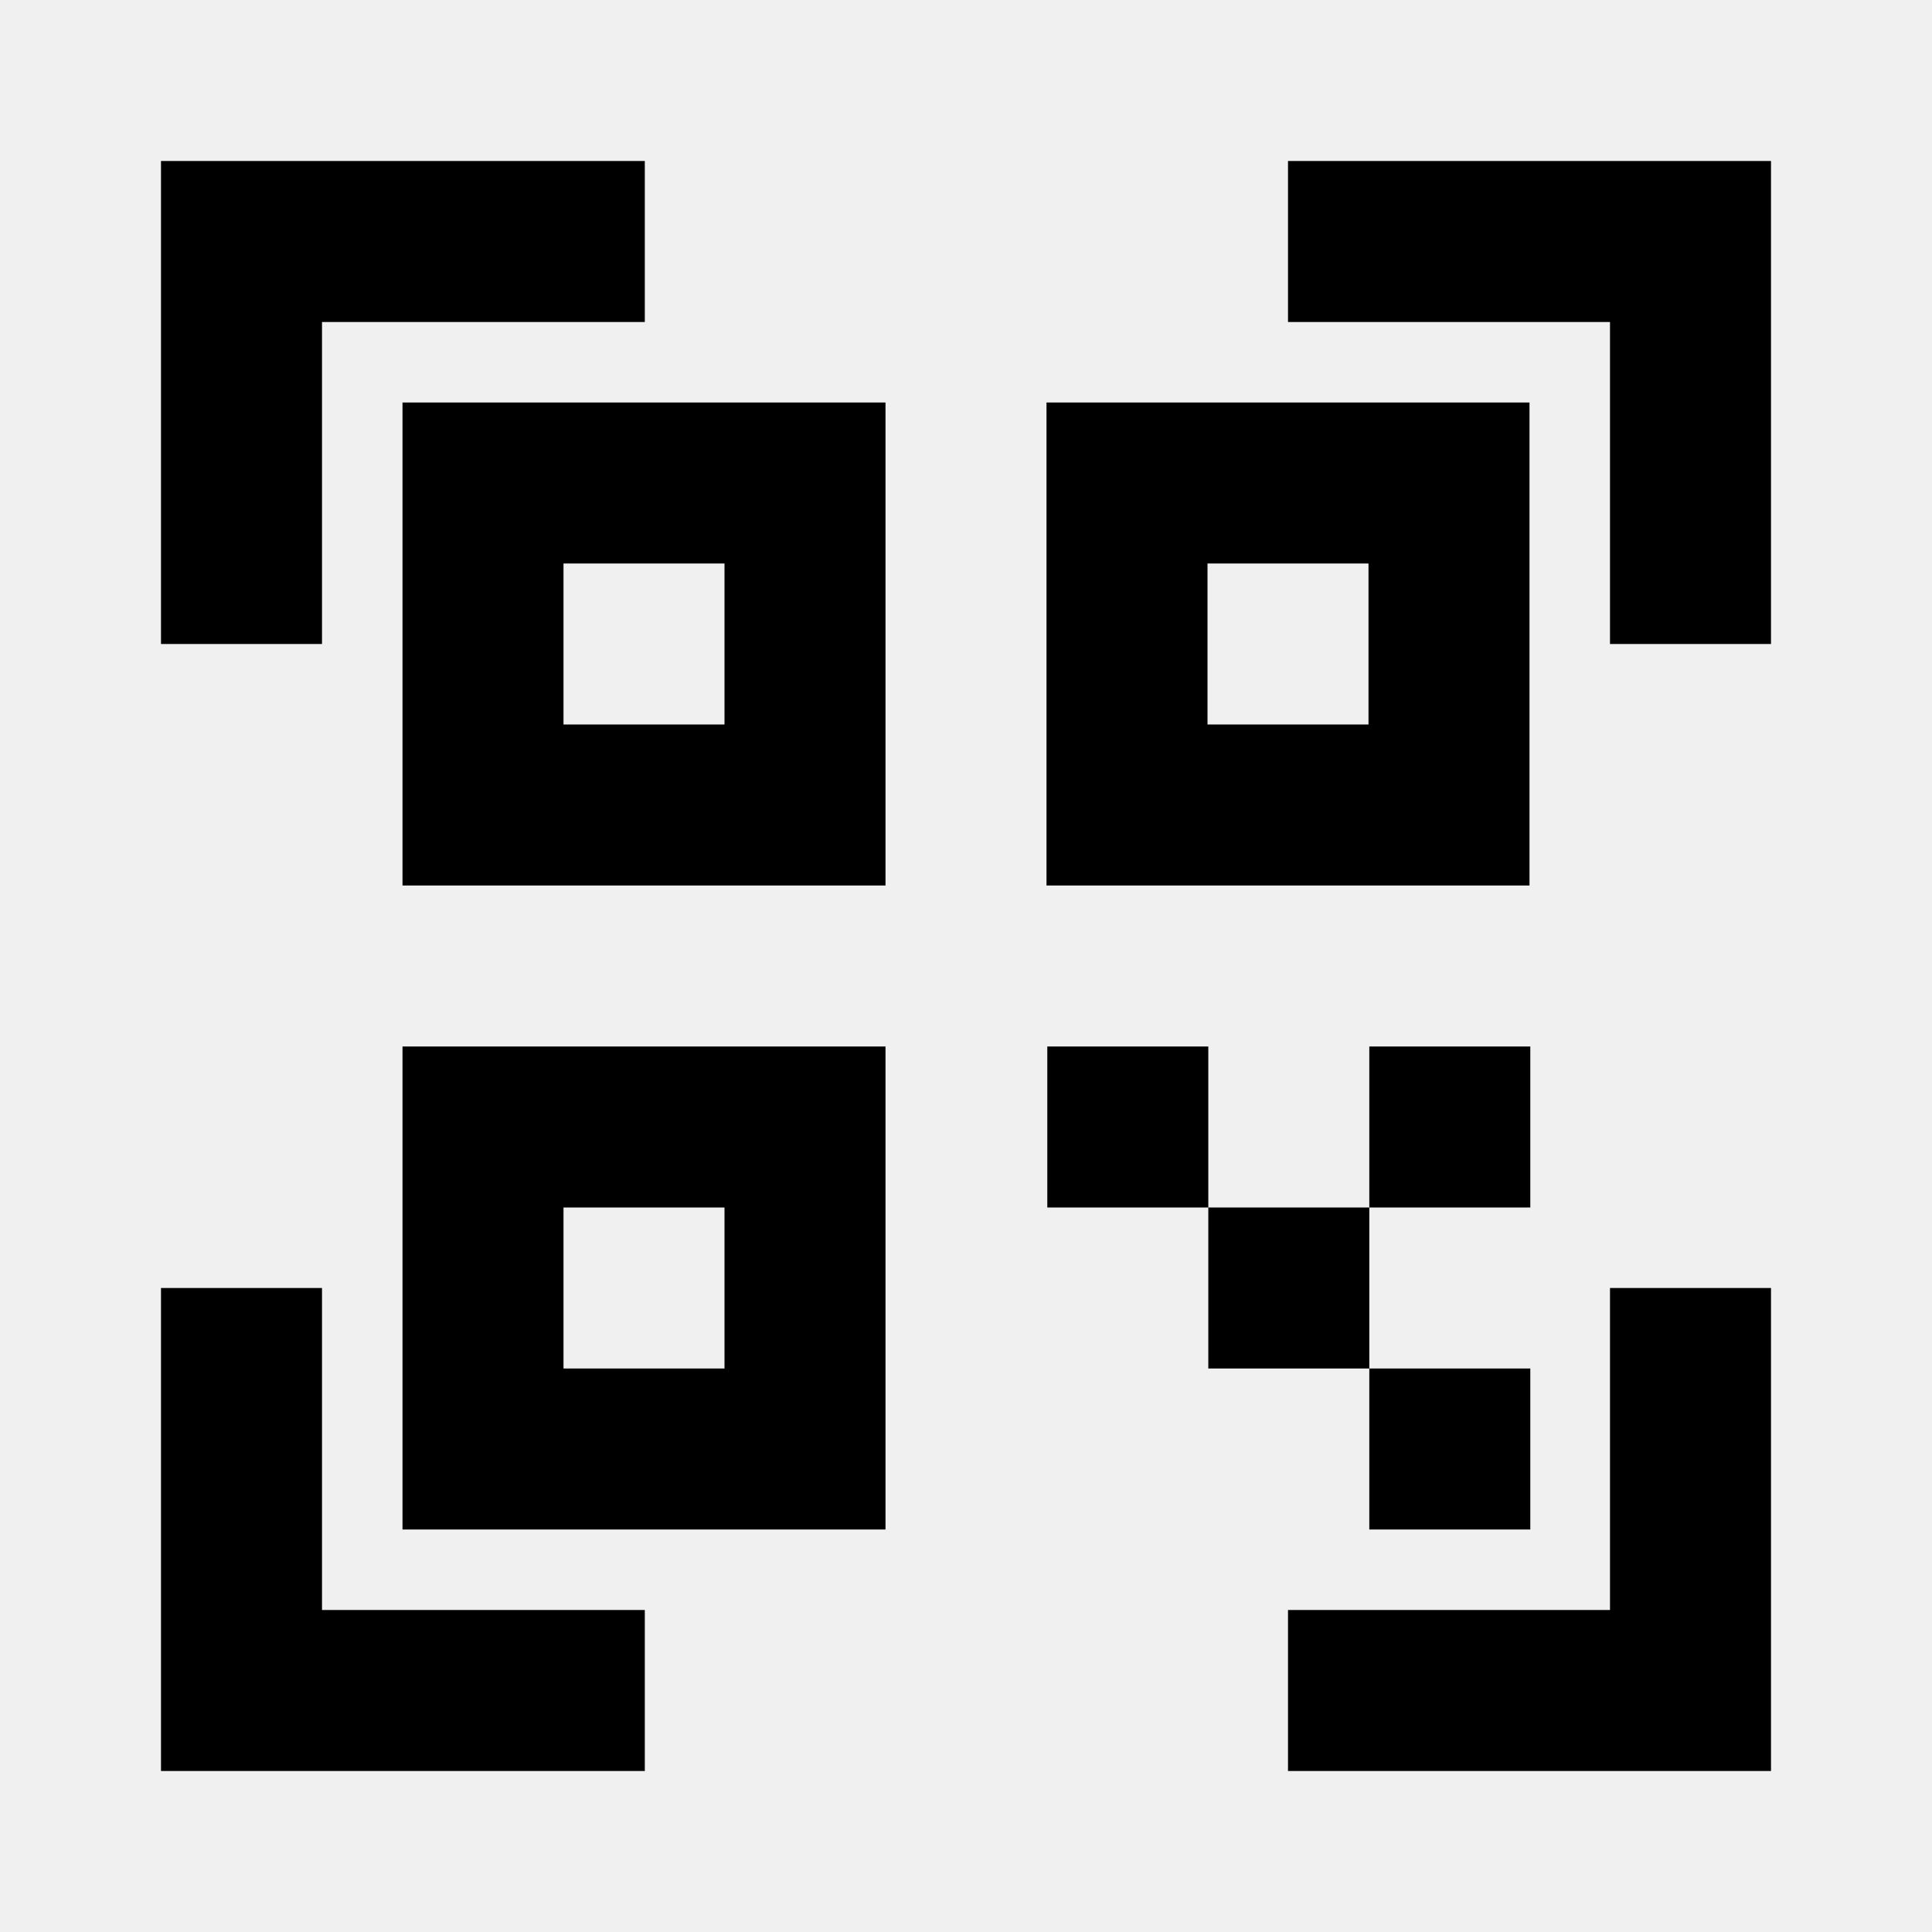
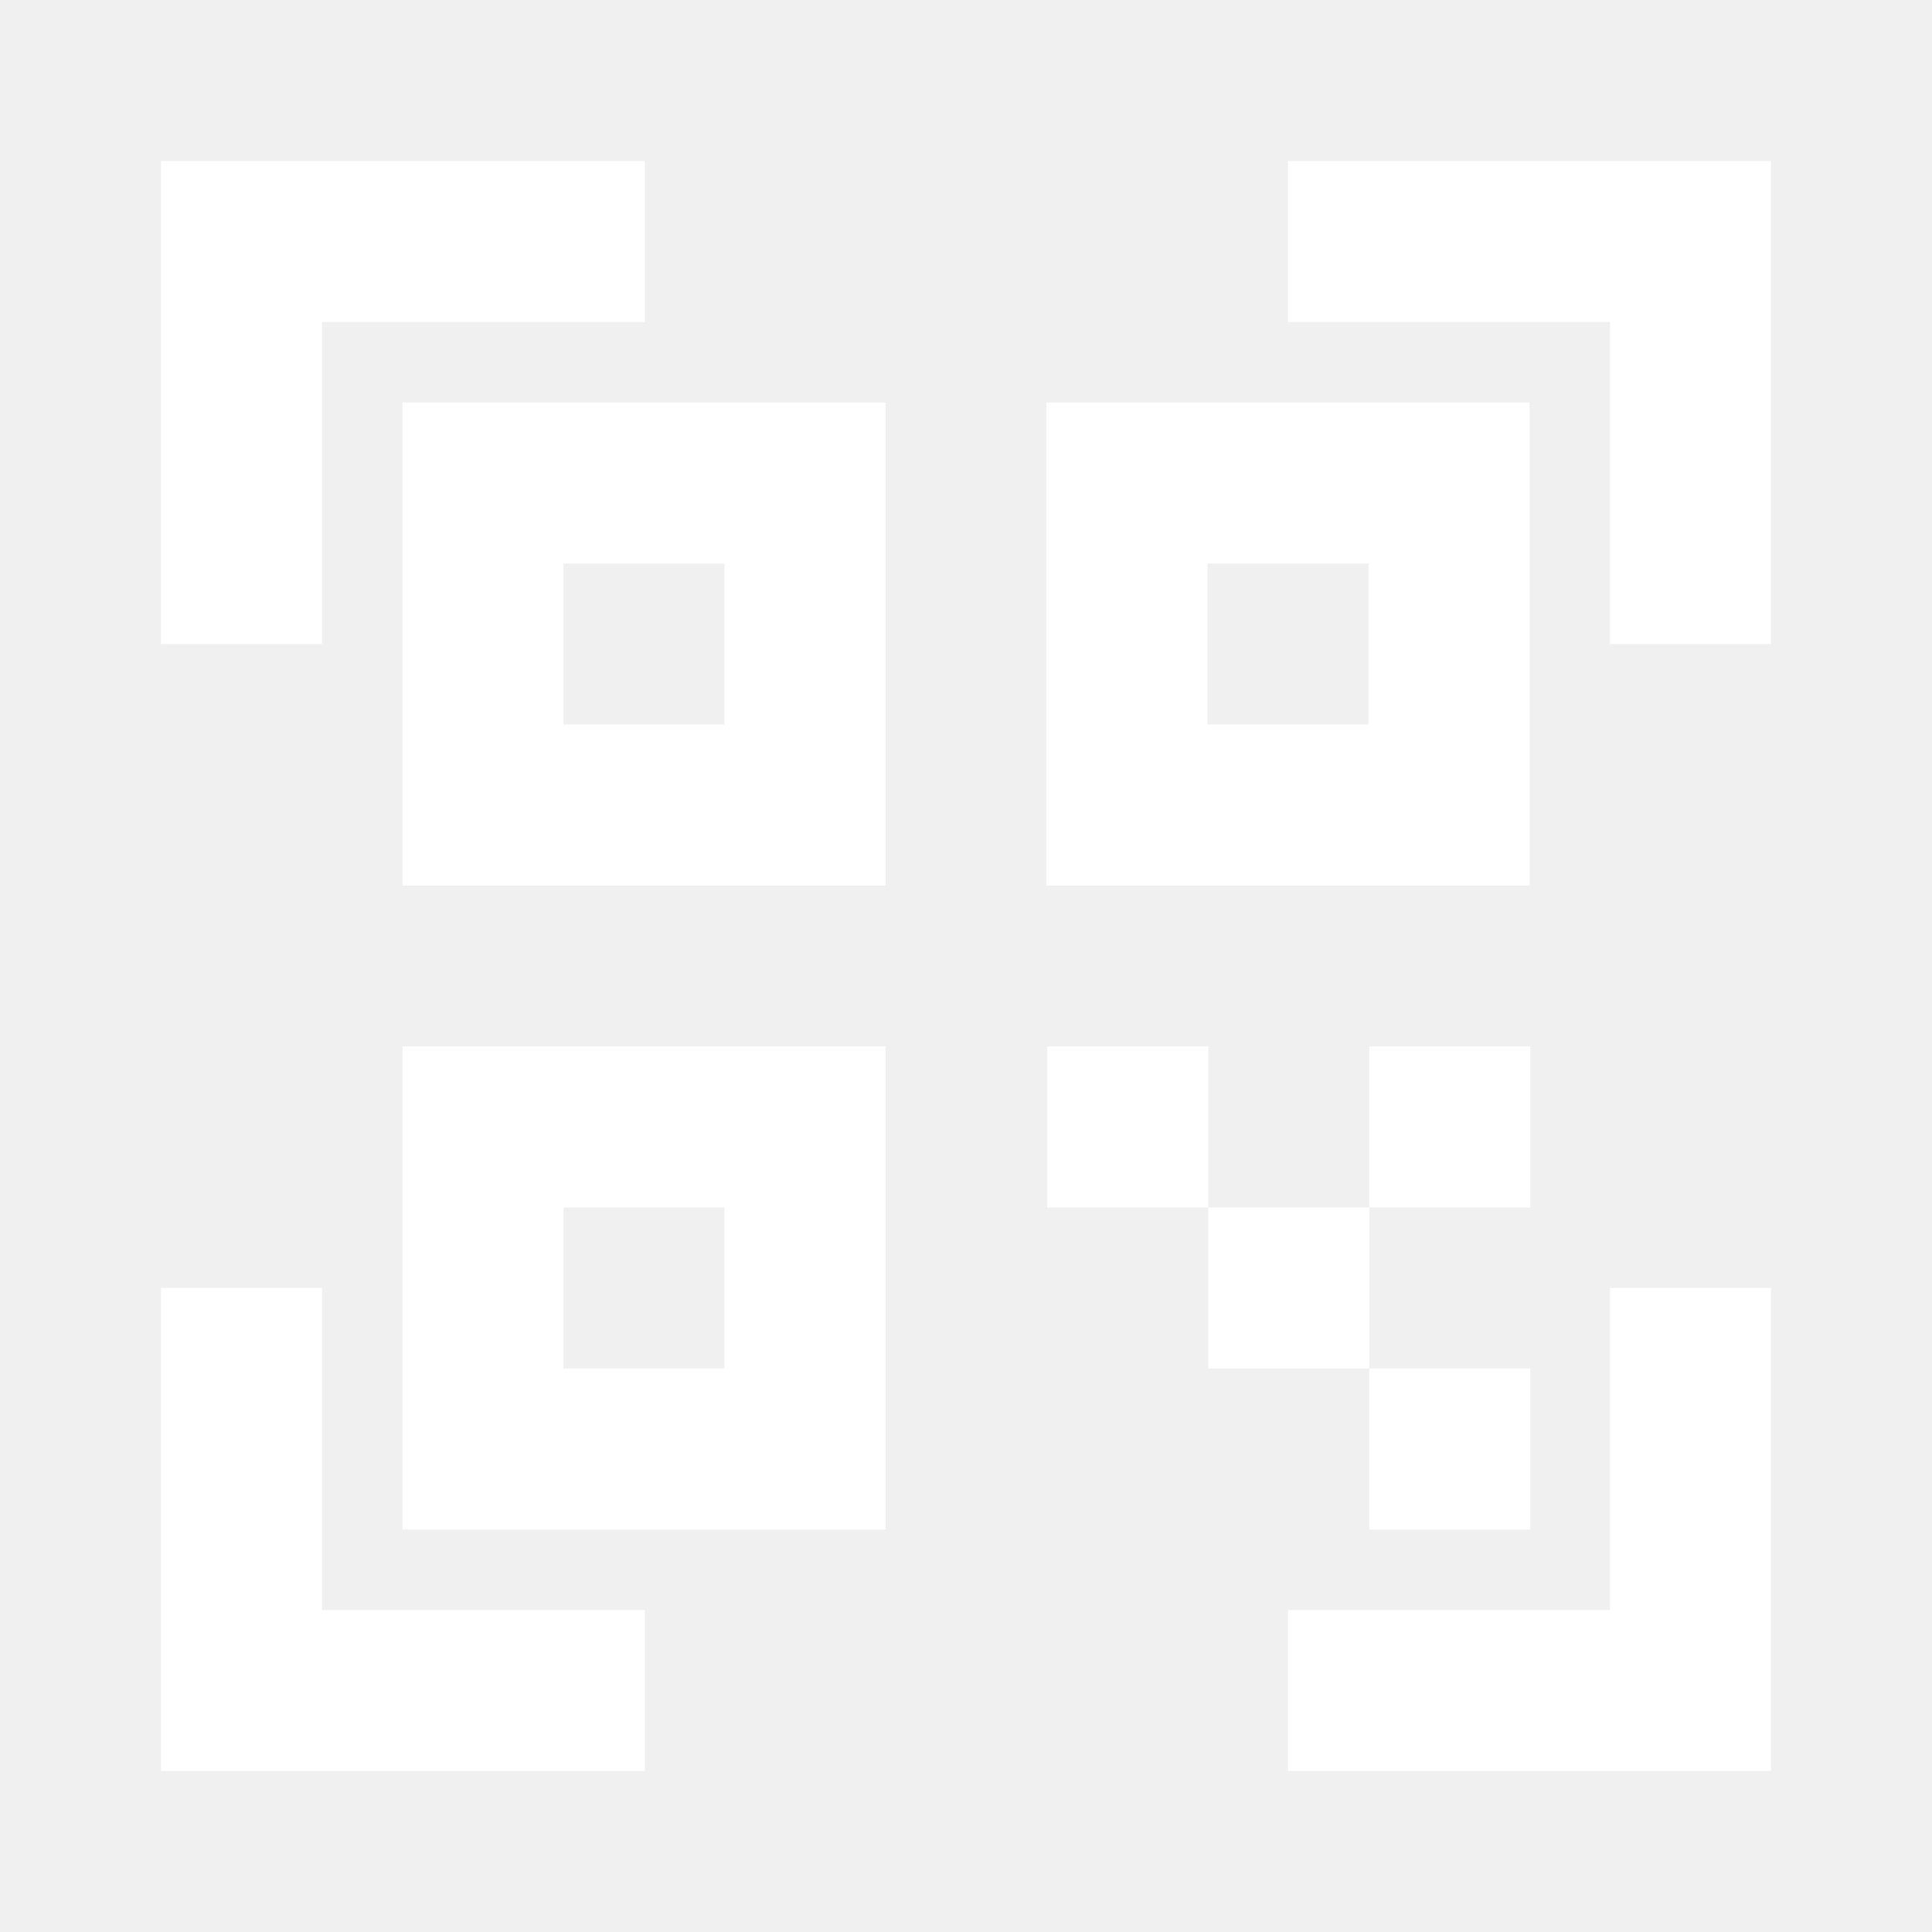
<svg xmlns="http://www.w3.org/2000/svg" width="24" height="24">
-   <path fill="#000" d="M4 4h4.01V2H2v6h2V4zm0 12H2v6h6.01v-2H4v-4zm16 4h-4v2h6v-6h-2v4zM16 4h4v4h2V2h-6v2z" />
-   <path fill="#000" d="M5 11h6V5H5zm2-4h2v2H7zM5 19h6v-6H5zm2-4h2v2H7zM19 5h-6v6h6zm-2 4h-2V7h2zm-3.99 4h2v2h-2zm2 2h2v2h-2zm2 2h2v2h-2zm0-4h2v2h-2z" />
+   <path fill="#fff" d="M4 4h4.01V2H2v6h2V4zm0 12H2v6h6.01v-2H4v-4zm16 4h-4v2h6v-6h-2v4zM16 4h4v4h2V2h-6v2z" />
+   <path fill="#fff" d="M5 11h6V5H5zm2-4h2v2H7zM5 19h6v-6H5zm2-4h2v2H7zM19 5h-6v6h6zm-2 4h-2V7h2zm-3.99 4h2v2h-2zm2 2h2v2h-2zm2 2h2v2h-2zm0-4h2v2h-2z" />
</svg>
